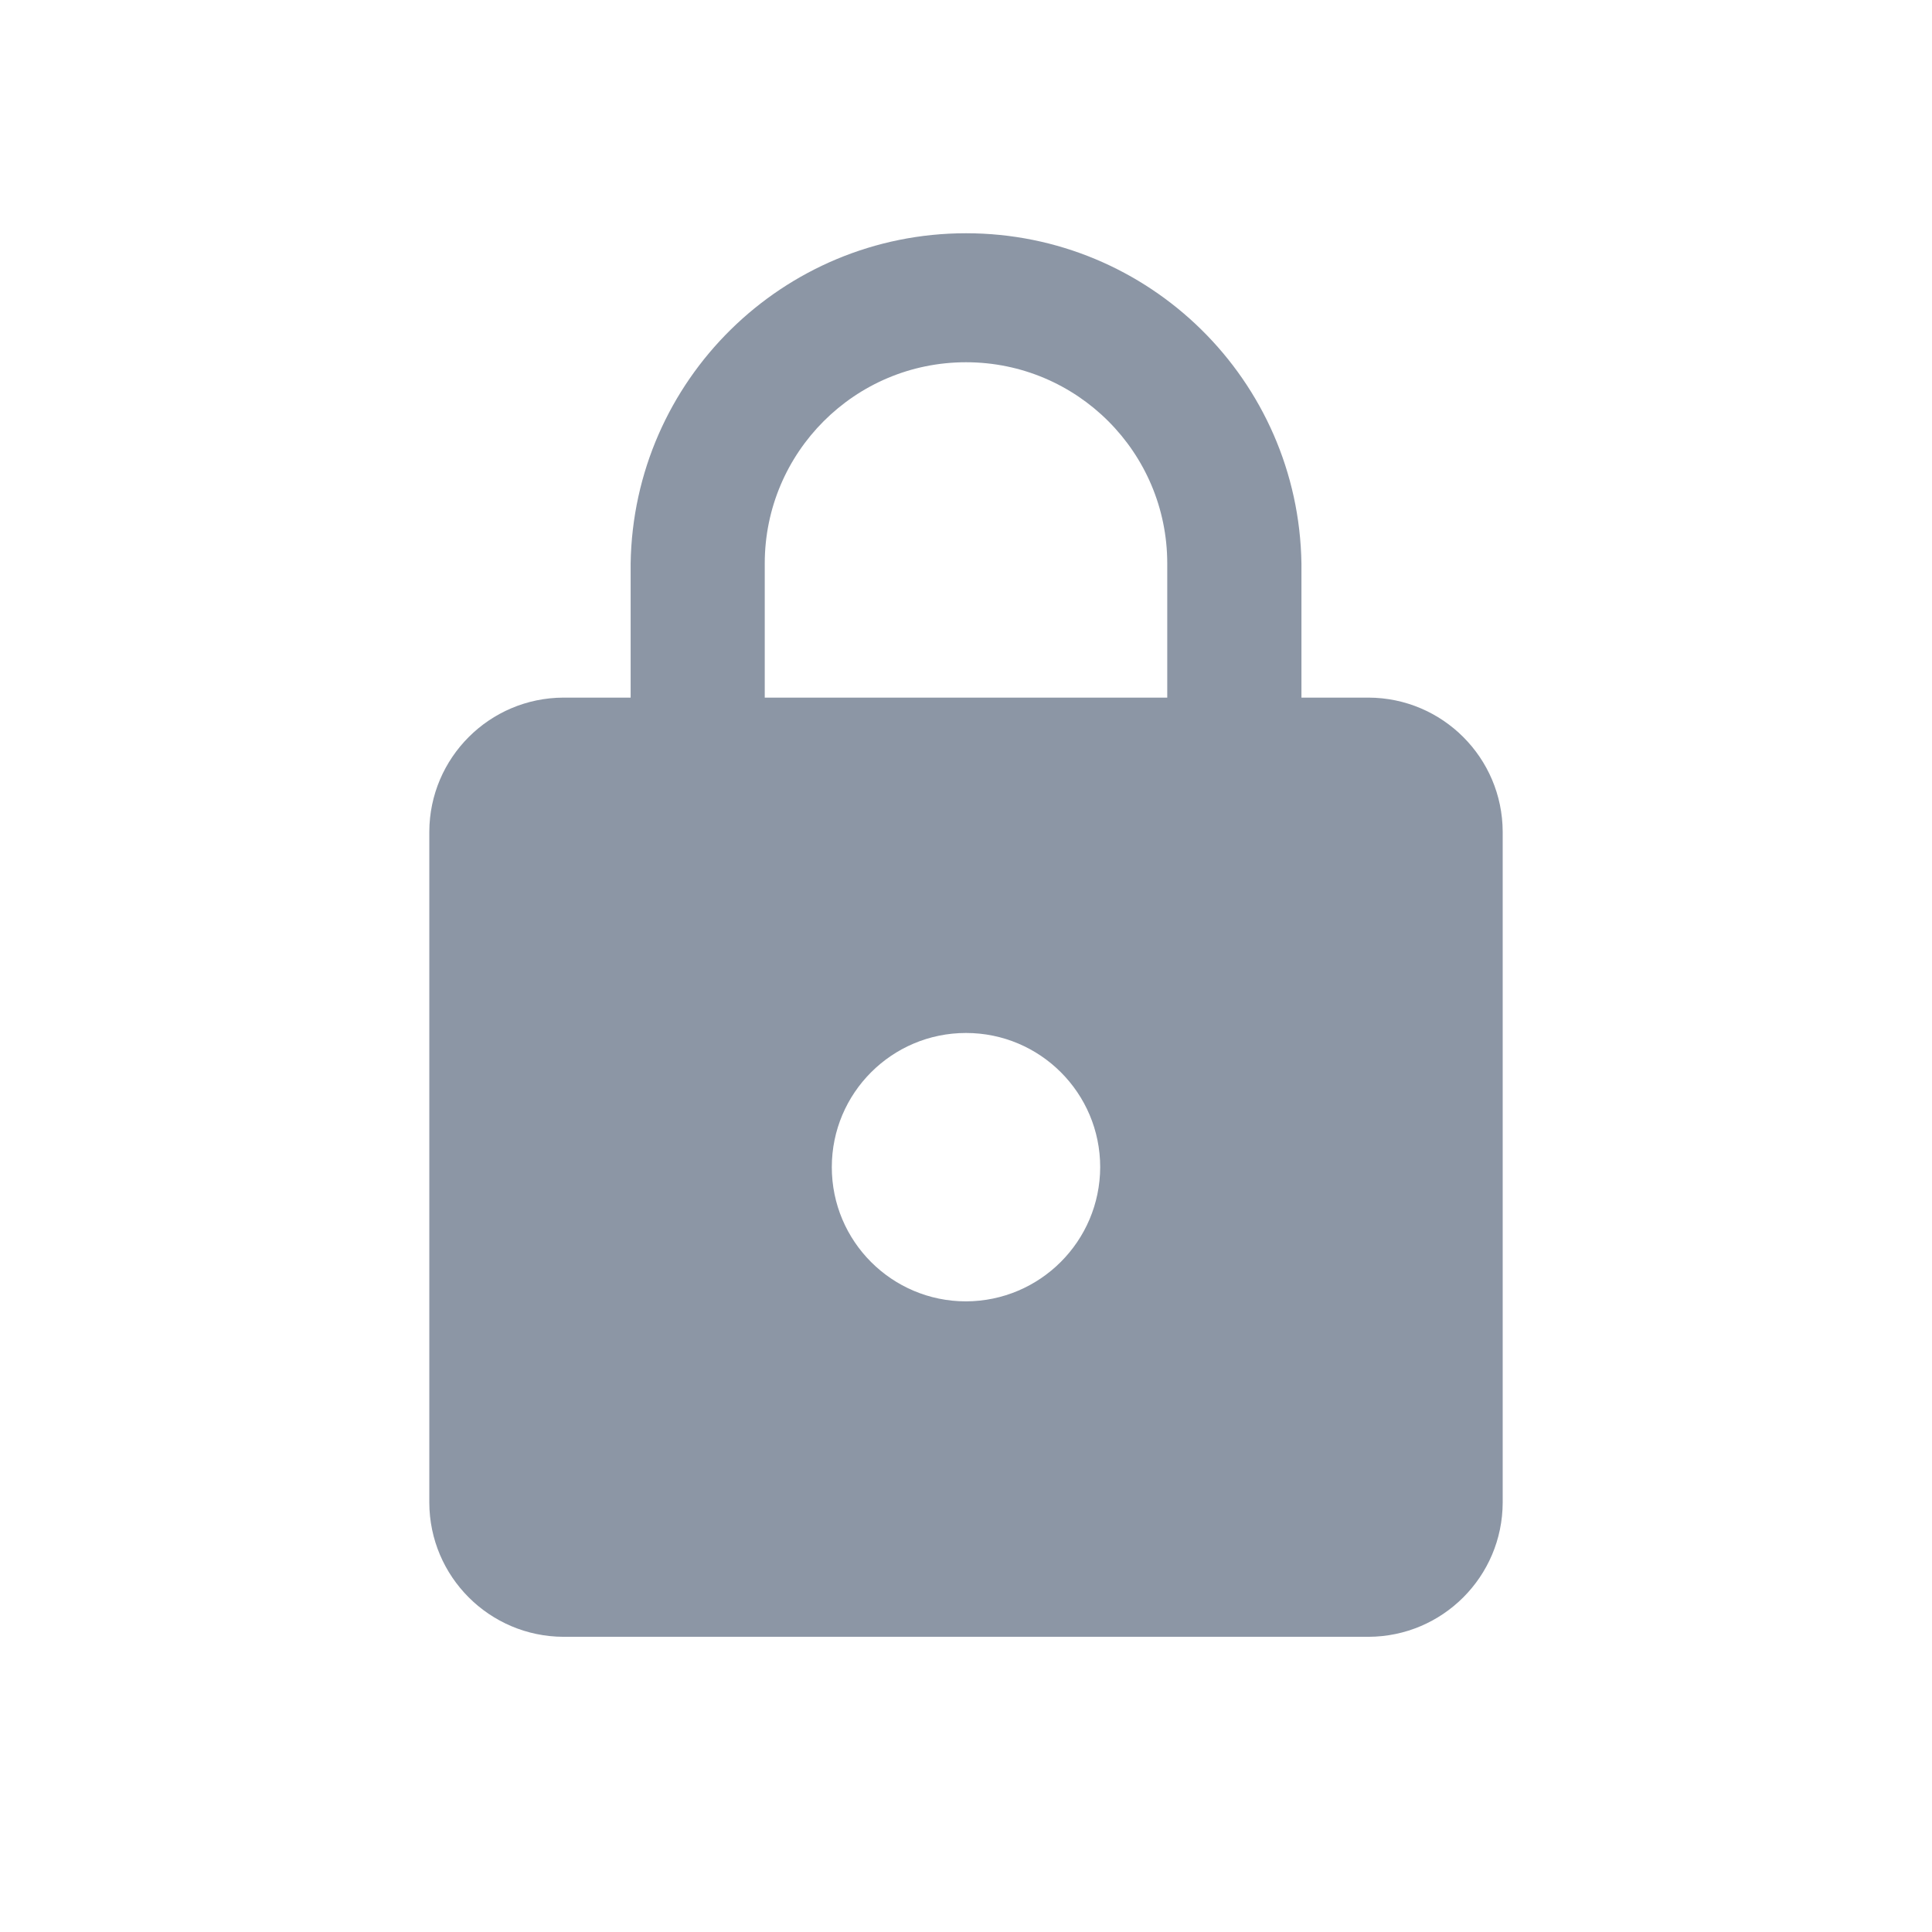
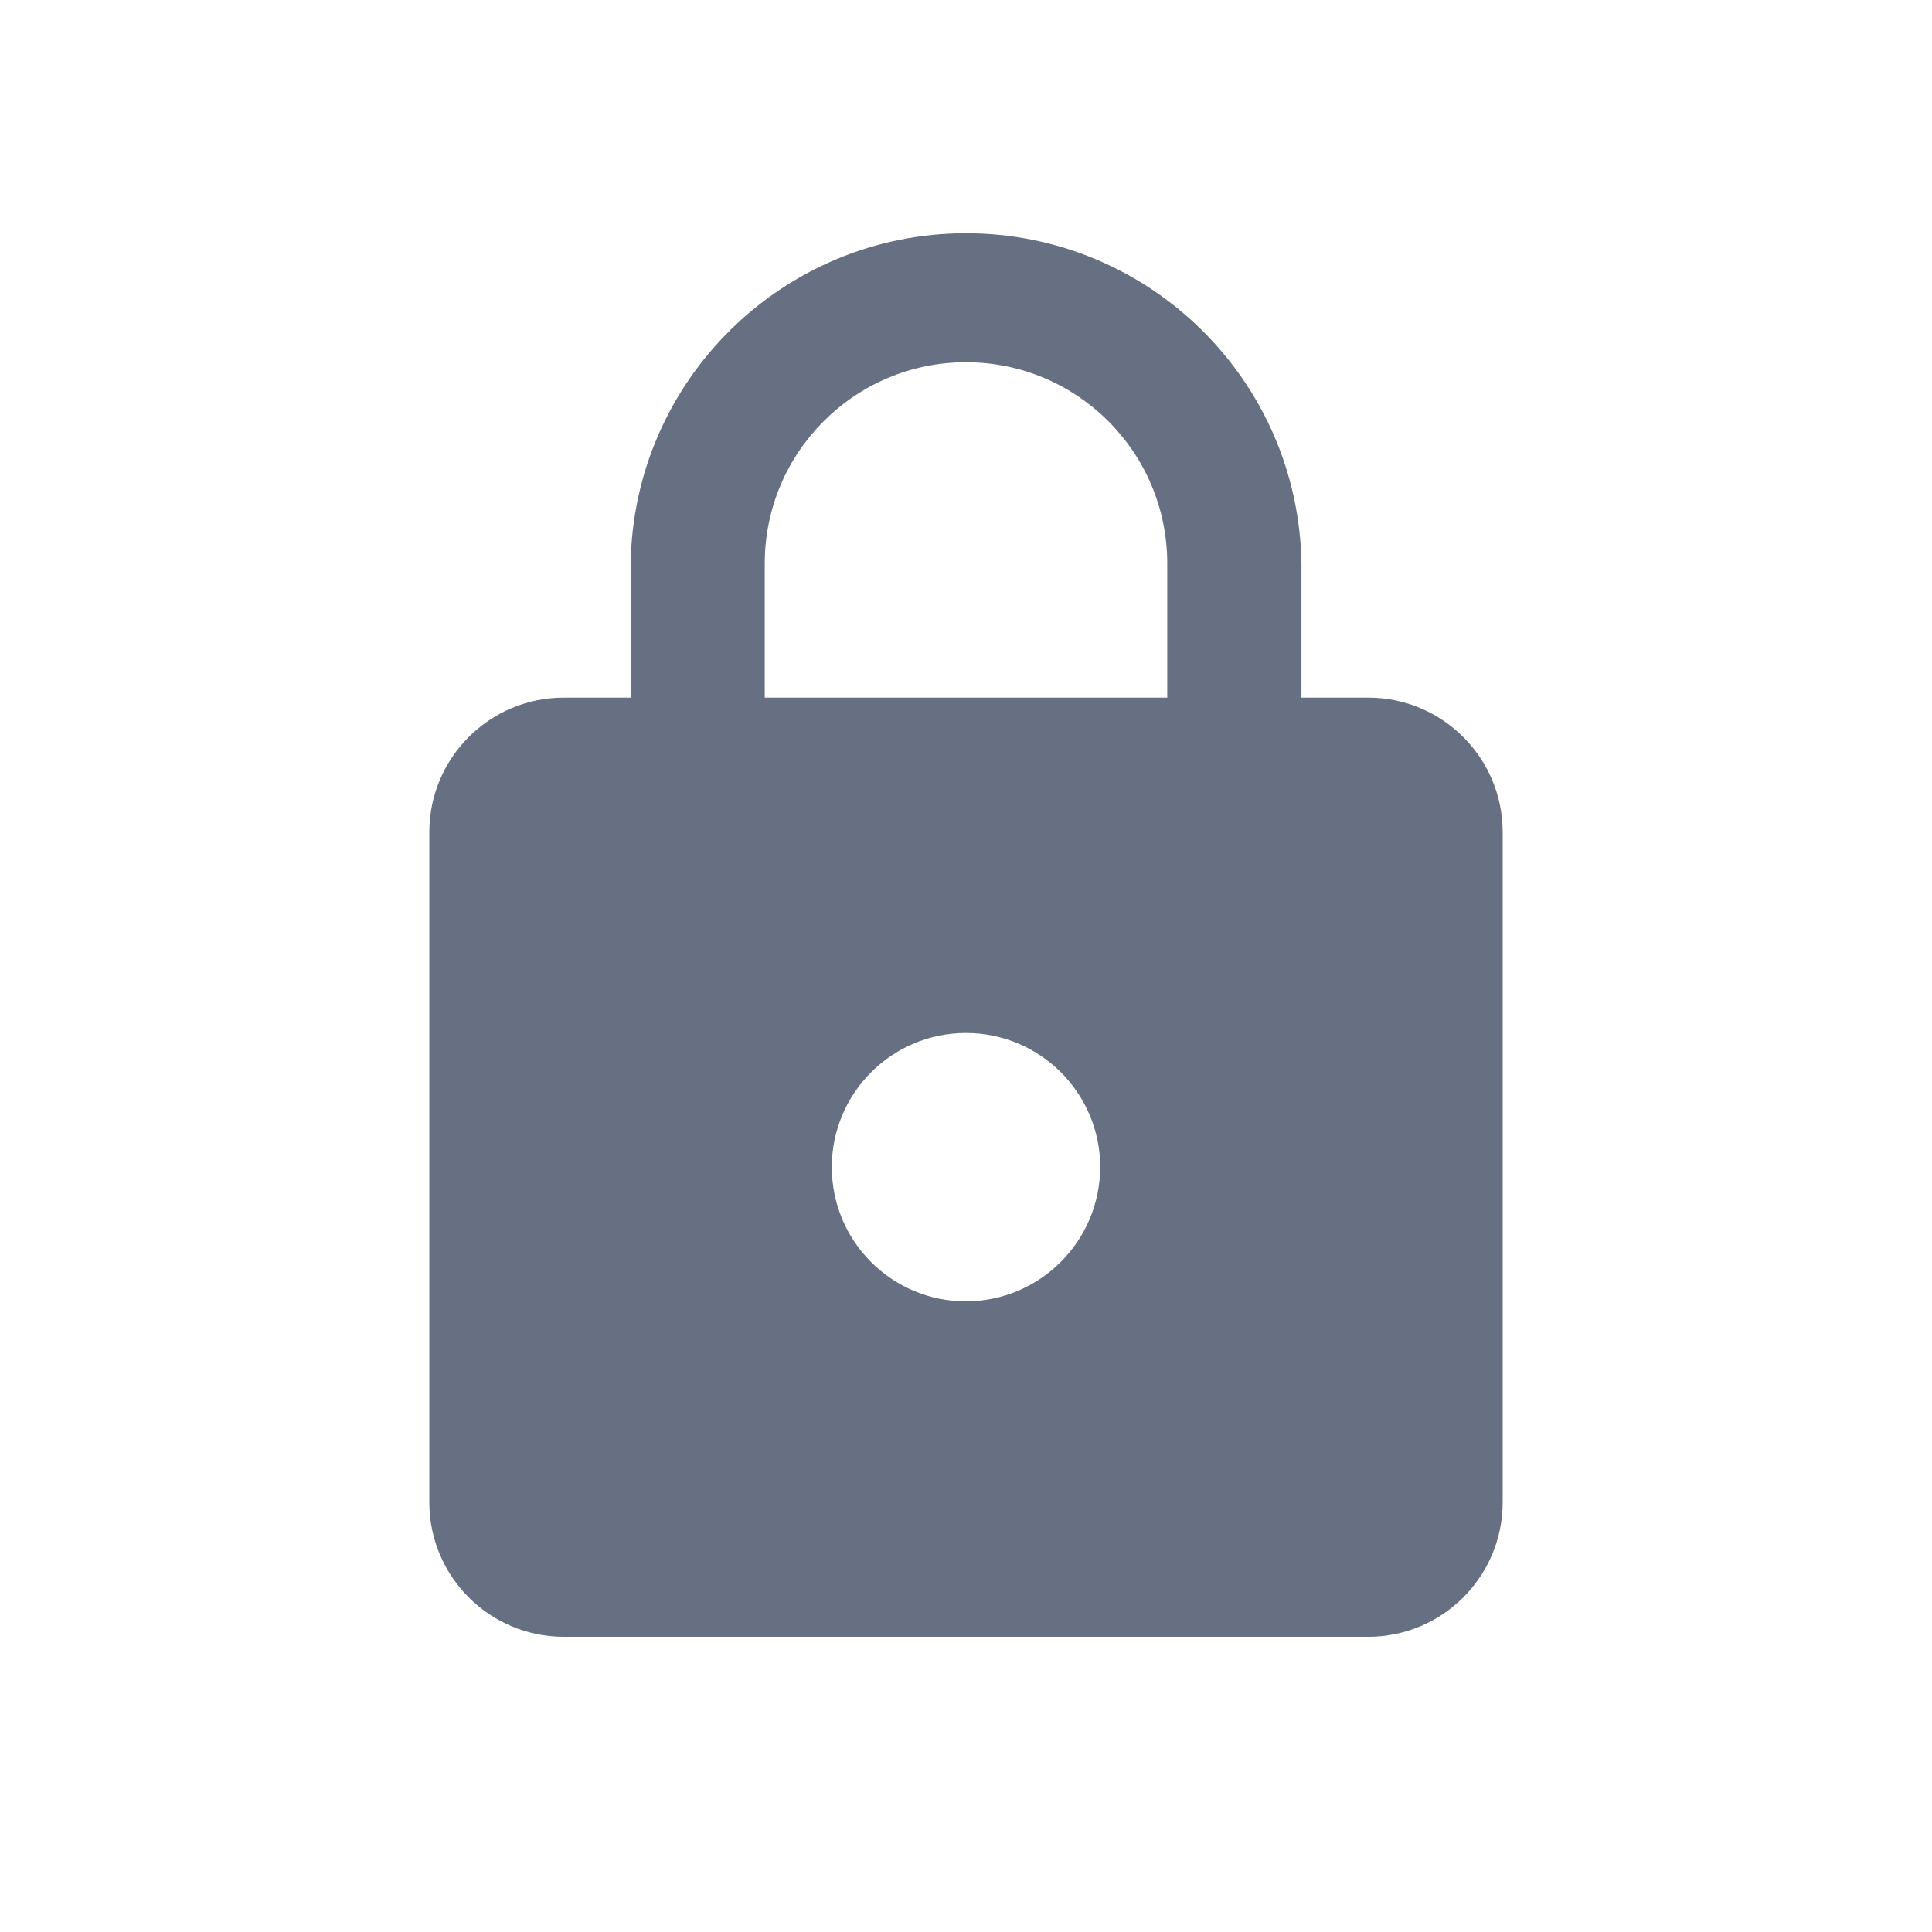
- <svg xmlns="http://www.w3.org/2000/svg" id="icn_login_password" width="24" height="24">
+ <svg xmlns="http://www.w3.org/2000/svg" id="icn_login_password" width="24" height="24" viewBox="0 0 24 24">
  <defs>
-     <style>.cls-1{fill:none}</style>
+     <style>
+       .cls-1, .cls-2 {
+         fill: none;
+       }
+ 
+       .cls-2 {
+         opacity: 0.87;
+       }
+ 
+       .cls-3 {
+         fill: #667082;
+       }
+     </style>
  </defs>
-   <path id="사각형_14629" data-name="사각형 14629" class="cls-1" d="M0 0h24v24H0z" />
+   <rect id="사각형_14629" data-name="사각형 14629" class="cls-1" width="24" height="24" />
  <g id="lock_black_24dp" transform="translate(2 2)">
    <g id="그룹_5182" data-name="그룹 5182">
-       <path id="패스_28463" data-name="패스 28463" class="cls-1" d="M0 0h20v20H0z" />
-       <path id="패스_28464" data-name="패스 28464" d="M0 0h20v20H0z" opacity=".87" fill="none" />
+       <path id="패스_28463" data-name="패스 28463" class="cls-1" d="M0,0H20V20H0Z" />
+       <path id="패스_28464" data-name="패스 28464" class="cls-2" d="M0,0H20V20H0Z" />
    </g>
-     <path id="패스_28465" data-name="패스 28465" d="M15.667 6.833h-.833V5.167a4.167 4.167 0 00-8.333 0v1.666h-.834A1.672 1.672 0 004 8.5v8.333A1.672 1.672 0 005.667 18.5h10a1.672 1.672 0 001.667-1.667V8.5a1.672 1.672 0 00-1.667-1.667zm-5 7.5a1.667 1.667 0 111.667-1.667 1.672 1.672 0 01-1.667 1.667zm-2.5-7.5V5.167a2.5 2.5 0 015 0v1.666z" transform="translate(-.667 -.167)" fill="#8c96a5" />
+     <path id="패스_28465" data-name="패스 28465" class="cls-3" d="M15.667,6.833h-.833V5.167a4.167,4.167,0,0,0-8.333,0V6.833H5.667A1.672,1.672,0,0,0,4,8.5v8.333A1.672,1.672,0,0,0,5.667,18.5h10a1.672,1.672,0,0,0,1.667-1.667V8.5A1.672,1.672,0,0,0,15.667,6.833Zm-5,7.5a1.667,1.667,0,1,1,1.667-1.667A1.672,1.672,0,0,1,10.667,14.333Zm-2.5-7.5V5.167a2.5,2.5,0,0,1,5,0V6.833Z" transform="translate(-0.667 -0.167)" />
  </g>
</svg>
